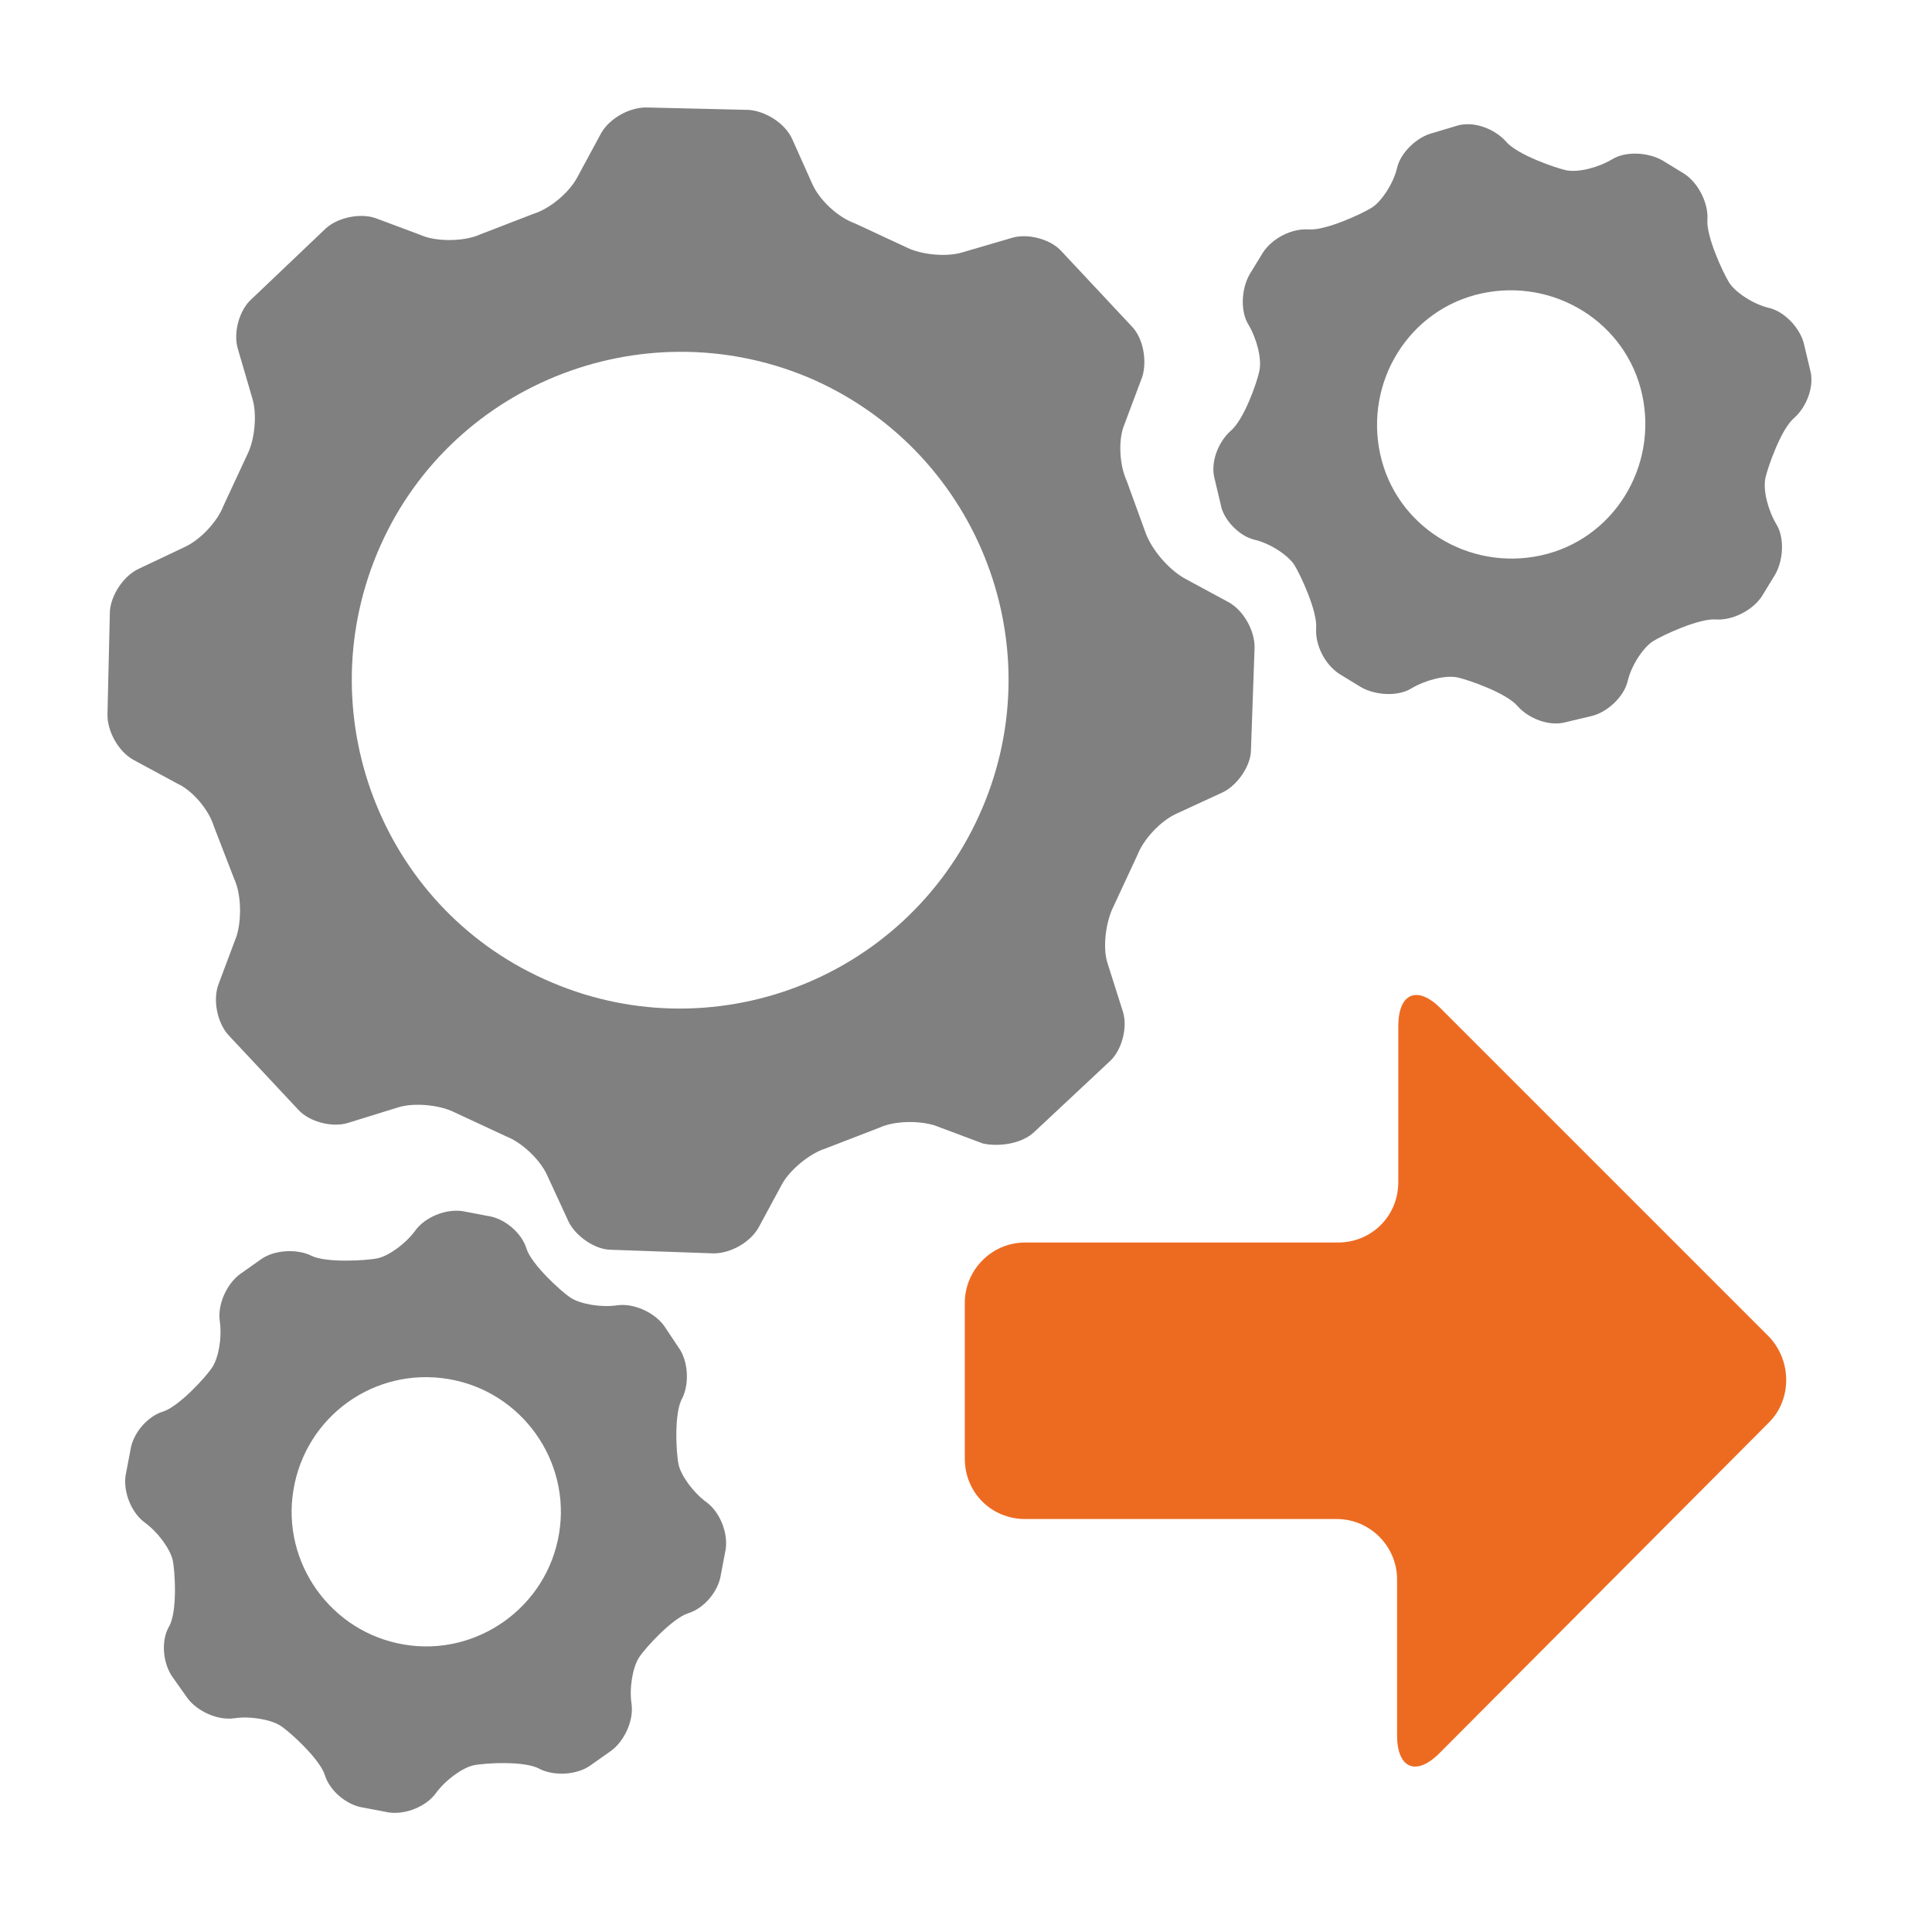
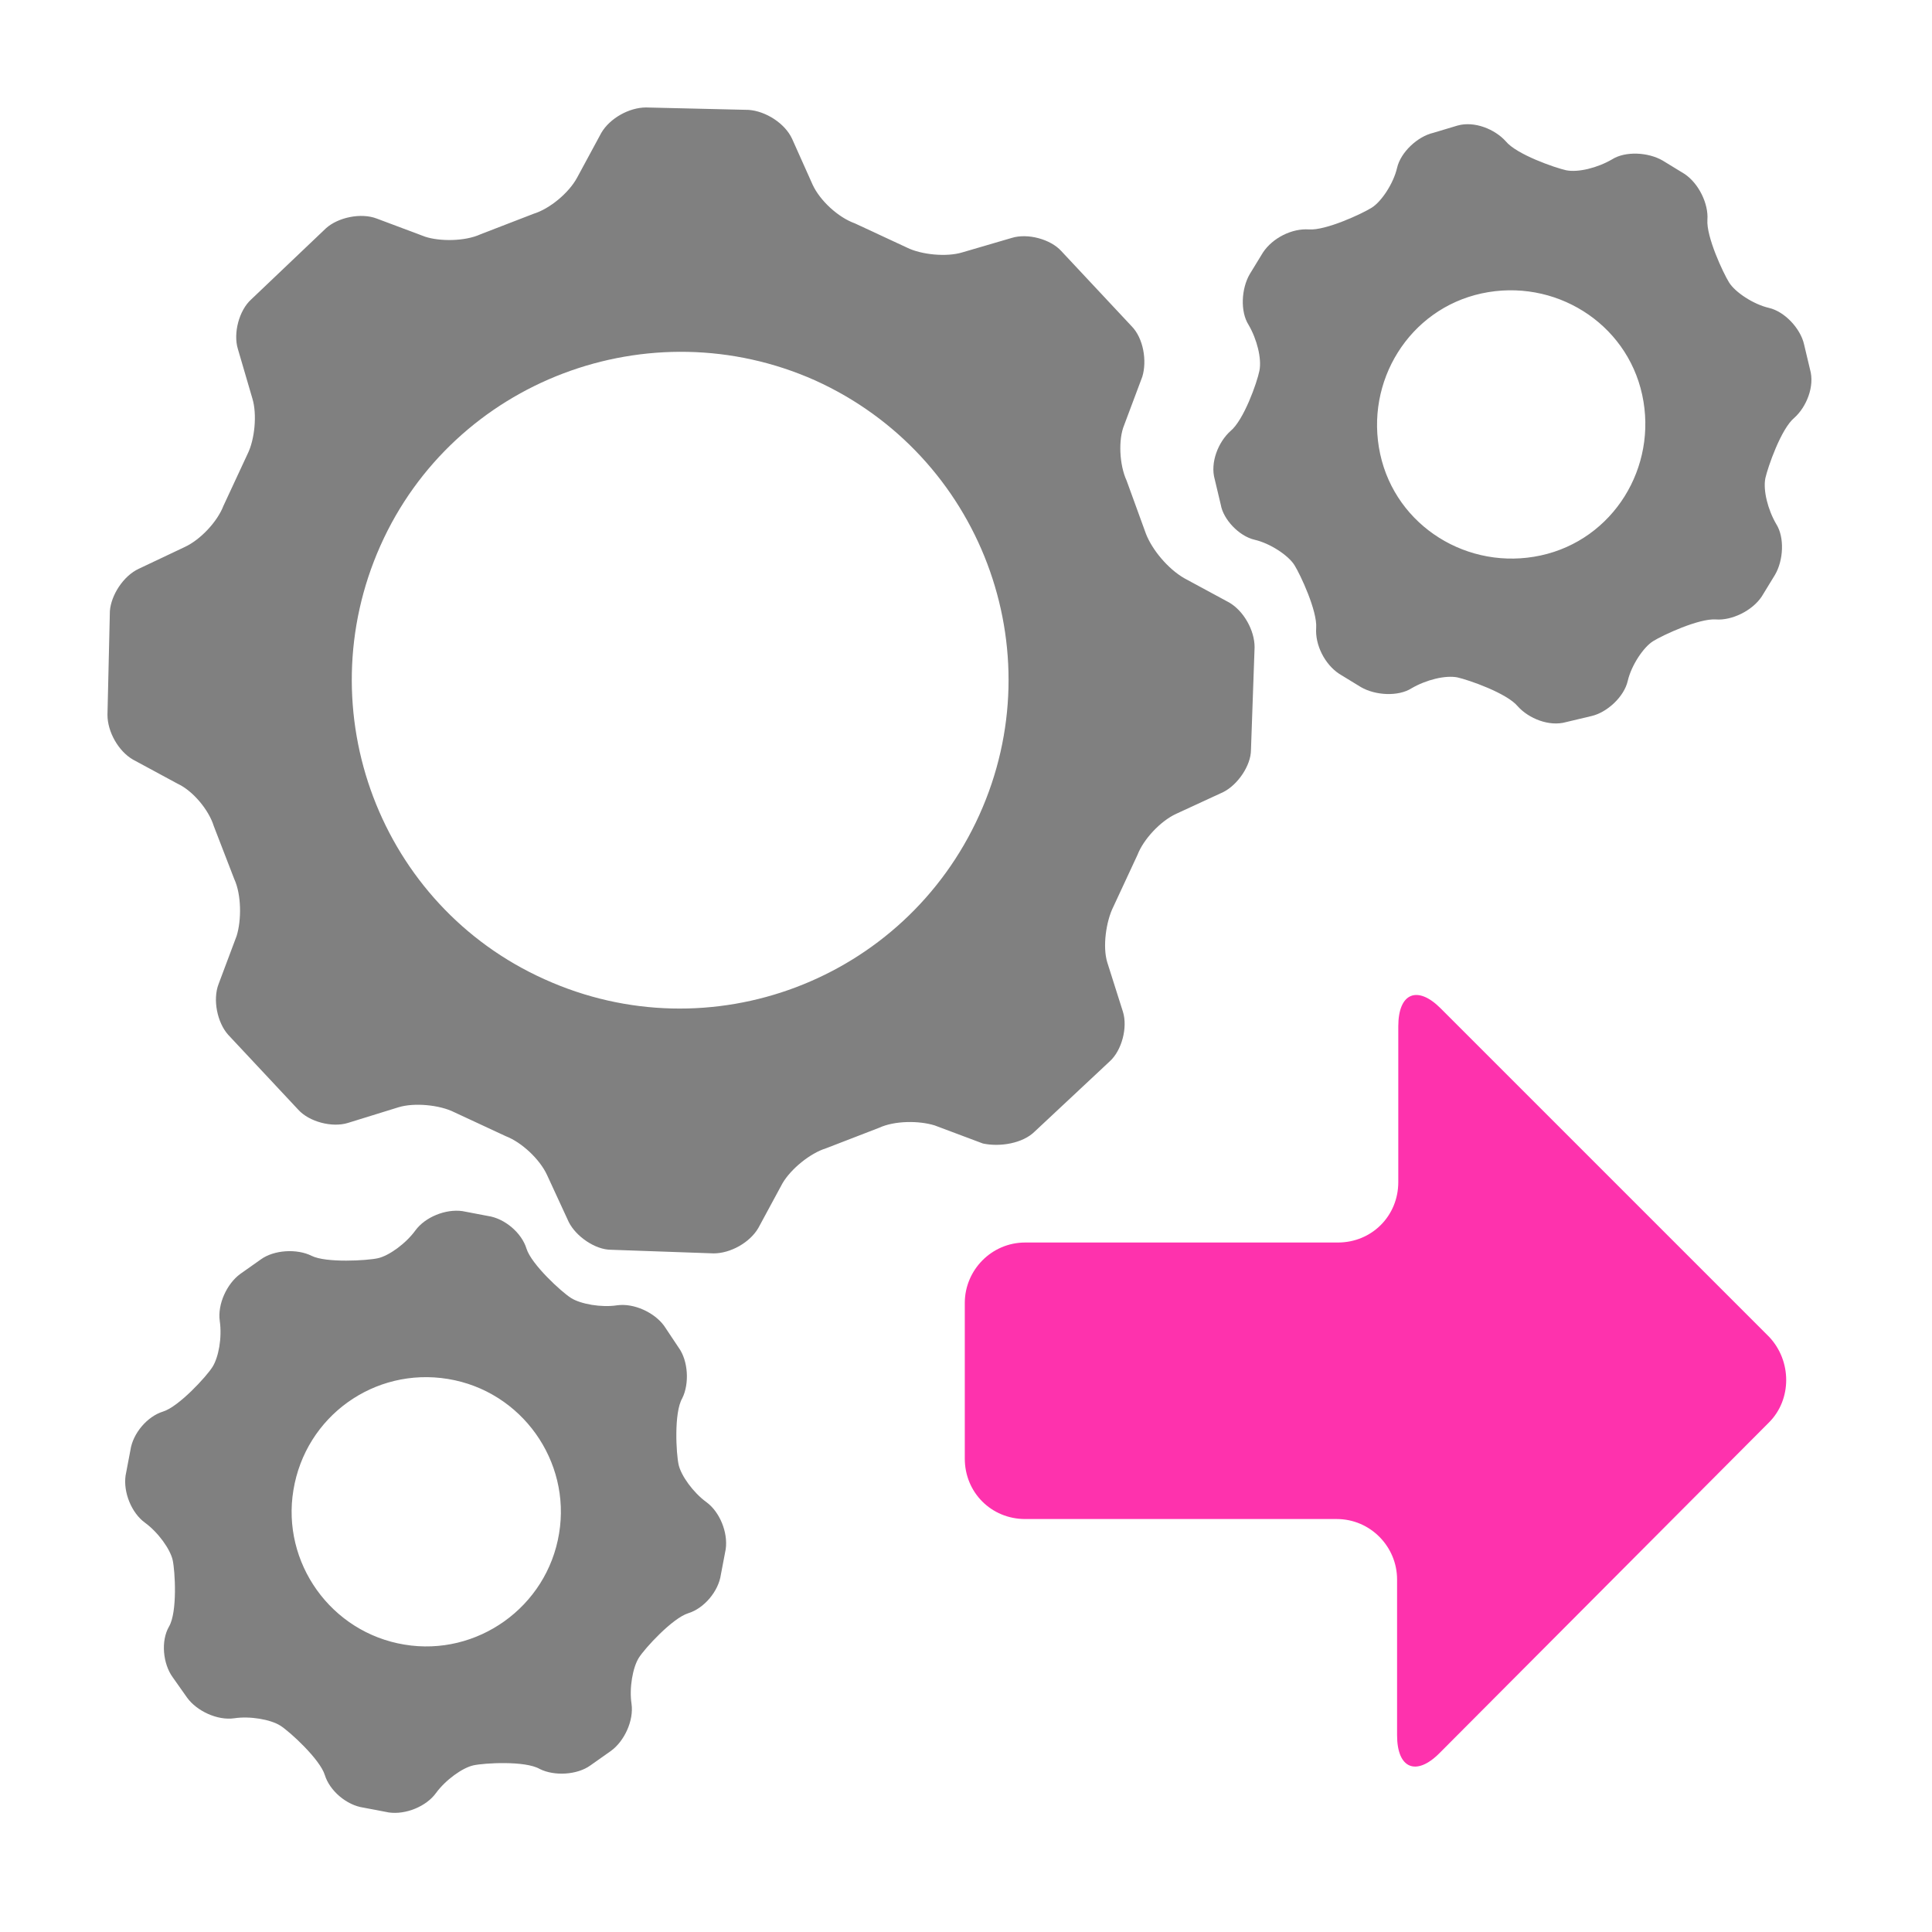
<svg xmlns="http://www.w3.org/2000/svg" version="1.0" id="Layer_1" x="0px" y="0px" viewBox="0 0 16 16" enable-background="new 0 0 16 16" xml:space="preserve">
  <g id="export_x5F_config_x5F_bundle">
    <g>
      <path fill="#808080" d="M1.2,12.61c0.11,0.08,0.21,0.22,0.23,0.31c0.02,0.09,0.04,0.43-0.03,0.55s-0.05,0.31,0.03,0.42l0.12,0.17    c0.08,0.11,0.25,0.19,0.39,0.17c0.13-0.02,0.3,0.01,0.38,0.06s0.33,0.28,0.37,0.41c0.04,0.13,0.18,0.25,0.32,0.27l0.21,0.04    c0.14,0.02,0.31-0.05,0.39-0.16s0.22-0.21,0.31-0.23c0.09-0.02,0.43-0.04,0.55,0.03c0.12,0.06,0.31,0.05,0.42-0.03l0.17-0.12    c0.11-0.08,0.19-0.25,0.17-0.39c-0.02-0.13,0.01-0.3,0.06-0.38s0.28-0.33,0.41-0.37c0.13-0.04,0.25-0.18,0.27-0.32l0.04-0.21    c0.02-0.14-0.05-0.31-0.16-0.39c-0.11-0.08-0.21-0.22-0.23-0.31c-0.02-0.09-0.04-0.43,0.03-0.55c0.06-0.12,0.05-0.31-0.03-0.42    L5.5,10.98c-0.08-0.11-0.25-0.19-0.39-0.17c-0.13,0.02-0.3-0.01-0.38-0.06c-0.08-0.05-0.33-0.28-0.37-0.41    c-0.04-0.13-0.18-0.25-0.32-0.27l-0.21-0.04c-0.14-0.02-0.31,0.05-0.39,0.16s-0.22,0.21-0.31,0.23S2.7,10.46,2.58,10.4    c-0.12-0.06-0.31-0.05-0.42,0.03l-0.17,0.12c-0.11,0.08-0.19,0.25-0.17,0.39s-0.01,0.3-0.06,0.38c-0.05,0.08-0.28,0.33-0.41,0.37    c-0.13,0.04-0.25,0.18-0.27,0.32l-0.04,0.21C1.02,12.36,1.09,12.53,1.2,12.61z M3.71,11.42c0.61,0.1,1.02,0.68,0.92,1.28    c-0.1,0.61-0.68,1.02-1.28,0.92c-0.61-0.1-1.02-0.68-0.92-1.28C2.53,11.73,3.1,11.32,3.71,11.42z" />
    </g>
    <g>
      <path fill="#808080" d="M10.39,4.47c0.13,0.03,0.28,0.13,0.33,0.21c0.05,0.08,0.19,0.38,0.18,0.52s0.07,0.3,0.19,0.38l0.18,0.11    c0.12,0.07,0.31,0.08,0.42,0.01c0.12-0.07,0.28-0.11,0.38-0.09c0.09,0.02,0.41,0.13,0.5,0.24c0.09,0.1,0.26,0.17,0.4,0.13    l0.21-0.05c0.13-0.03,0.27-0.16,0.3-0.29c0.03-0.13,0.13-0.28,0.21-0.33c0.08-0.05,0.38-0.19,0.52-0.18    c0.13,0.01,0.3-0.07,0.38-0.19l0.11-0.18c0.07-0.12,0.08-0.31,0.01-0.42c-0.07-0.12-0.11-0.28-0.09-0.38    c0.02-0.09,0.13-0.41,0.24-0.5c0.1-0.09,0.17-0.26,0.13-0.4l-0.05-0.21c-0.03-0.13-0.16-0.27-0.29-0.3    c-0.13-0.03-0.28-0.13-0.33-0.21s-0.19-0.38-0.18-0.52c0.01-0.13-0.07-0.3-0.19-0.38l-0.18-0.11c-0.12-0.07-0.31-0.08-0.42-0.01    c-0.12,0.07-0.28,0.11-0.38,0.09c-0.09-0.02-0.41-0.13-0.5-0.24c-0.09-0.1-0.26-0.17-0.4-0.13L11.87,1.1    c-0.13,0.03-0.27,0.16-0.3,0.29s-0.13,0.28-0.21,0.33s-0.38,0.19-0.52,0.18s-0.3,0.07-0.38,0.19l-0.11,0.18    c-0.07,0.12-0.08,0.31-0.01,0.42c0.07,0.12,0.11,0.28,0.09,0.38s-0.13,0.41-0.24,0.5c-0.1,0.09-0.17,0.26-0.13,0.4l0.05,0.21    C10.13,4.3,10.26,4.44,10.39,4.47z M12.27,2.43c0.6-0.13,1.2,0.24,1.33,0.84c0.13,0.6-0.24,1.2-0.84,1.33    c-0.6,0.13-1.2-0.24-1.33-0.84C11.3,3.16,11.67,2.56,12.27,2.43z" />
    </g>
    <g>
      <path fill="#808080" d="M1.85,4.19C1.8,4.32,1.66,4.47,1.53,4.53L1.15,4.71C1.02,4.77,0.92,4.93,0.91,5.06L0.89,5.92    c0,0.14,0.09,0.3,0.21,0.37l0.37,0.2C1.6,6.55,1.73,6.71,1.77,6.84l0.17,0.44C2,7.41,2,7.62,1.96,7.75l-0.15,0.4    C1.76,8.28,1.8,8.47,1.89,8.57l0.58,0.62c0.09,0.1,0.28,0.15,0.41,0.11L3.3,9.17c0.13-0.04,0.34-0.02,0.46,0.04l0.43,0.2    c0.13,0.05,0.28,0.19,0.34,0.32l0.18,0.39c0.06,0.12,0.22,0.23,0.35,0.23l0.85,0.03c0.14,0,0.3-0.09,0.37-0.21l0.2-0.37    c0.07-0.12,0.23-0.25,0.36-0.29l0.44-0.17c0.13-0.06,0.33-0.06,0.46-0.02l0.4,0.15C8.28,9.5,8.47,9.47,8.57,9.37l0.62-0.58    c0.1-0.09,0.15-0.28,0.11-0.41L9.17,7.97C9.13,7.84,9.16,7.63,9.22,7.51l0.2-0.43c0.05-0.13,0.19-0.28,0.32-0.34l0.39-0.18    c0.12-0.06,0.23-0.22,0.23-0.35l0.03-0.85c0-0.14-0.09-0.3-0.21-0.37l-0.37-0.2C9.67,4.71,9.54,4.55,9.49,4.42L9.33,3.98    C9.27,3.85,9.26,3.64,9.31,3.52l0.15-0.4C9.5,2.99,9.47,2.8,9.37,2.7L8.79,2.08c-0.09-0.1-0.28-0.15-0.41-0.11L7.97,2.09    C7.84,2.13,7.63,2.11,7.51,2.05l-0.43-0.2C6.94,1.8,6.79,1.66,6.73,1.53L6.56,1.15C6.5,1.02,6.34,0.92,6.2,0.91L5.35,0.89    c-0.14,0-0.3,0.09-0.37,0.21l-0.2,0.37C4.71,1.6,4.55,1.73,4.42,1.77L3.98,1.94C3.85,2,3.64,2,3.52,1.96l-0.4-0.15    C2.99,1.76,2.8,1.8,2.7,1.89L2.08,2.48c-0.1,0.09-0.15,0.28-0.11,0.41L2.09,3.3c0.04,0.13,0.02,0.34-0.04,0.46L1.85,4.19z     M6.75,3.15c1.37,0.62,1.98,2.23,1.36,3.6s-2.23,1.98-3.6,1.36C3.15,7.5,2.54,5.89,3.15,4.52S5.38,2.54,6.75,3.15z" />
    </g>
    <g>
-       <path fill="#ED6B21" d="M14.65,11.78c0.19-0.19,0.19-0.51,0-0.71l-2.72-2.72c-0.19-0.19-0.35-0.13-0.35,0.15v1.29    c0,0.28-0.22,0.5-0.5,0.5H8.49c-0.28,0-0.5,0.23-0.5,0.5v1.29c0,0.28,0.22,0.5,0.5,0.5h2.58c0.28,0,0.5,0.23,0.5,0.5v1.29    c0,0.28,0.16,0.34,0.35,0.15L14.65,11.78z" />
+       <path fill="#FE32AD" d="M14.65,11.78c0.19-0.19,0.19-0.51,0-0.71l-2.72-2.72c-0.19-0.19-0.35-0.13-0.35,0.15v1.29    c0,0.28-0.22,0.5-0.5,0.5H8.49c-0.28,0-0.5,0.23-0.5,0.5v1.29c0,0.28,0.22,0.5,0.5,0.5h2.58c0.28,0,0.5,0.23,0.5,0.5v1.29    c0,0.28,0.16,0.34,0.35,0.15L14.65,11.78z" />
    </g>
  </g>
</svg>
